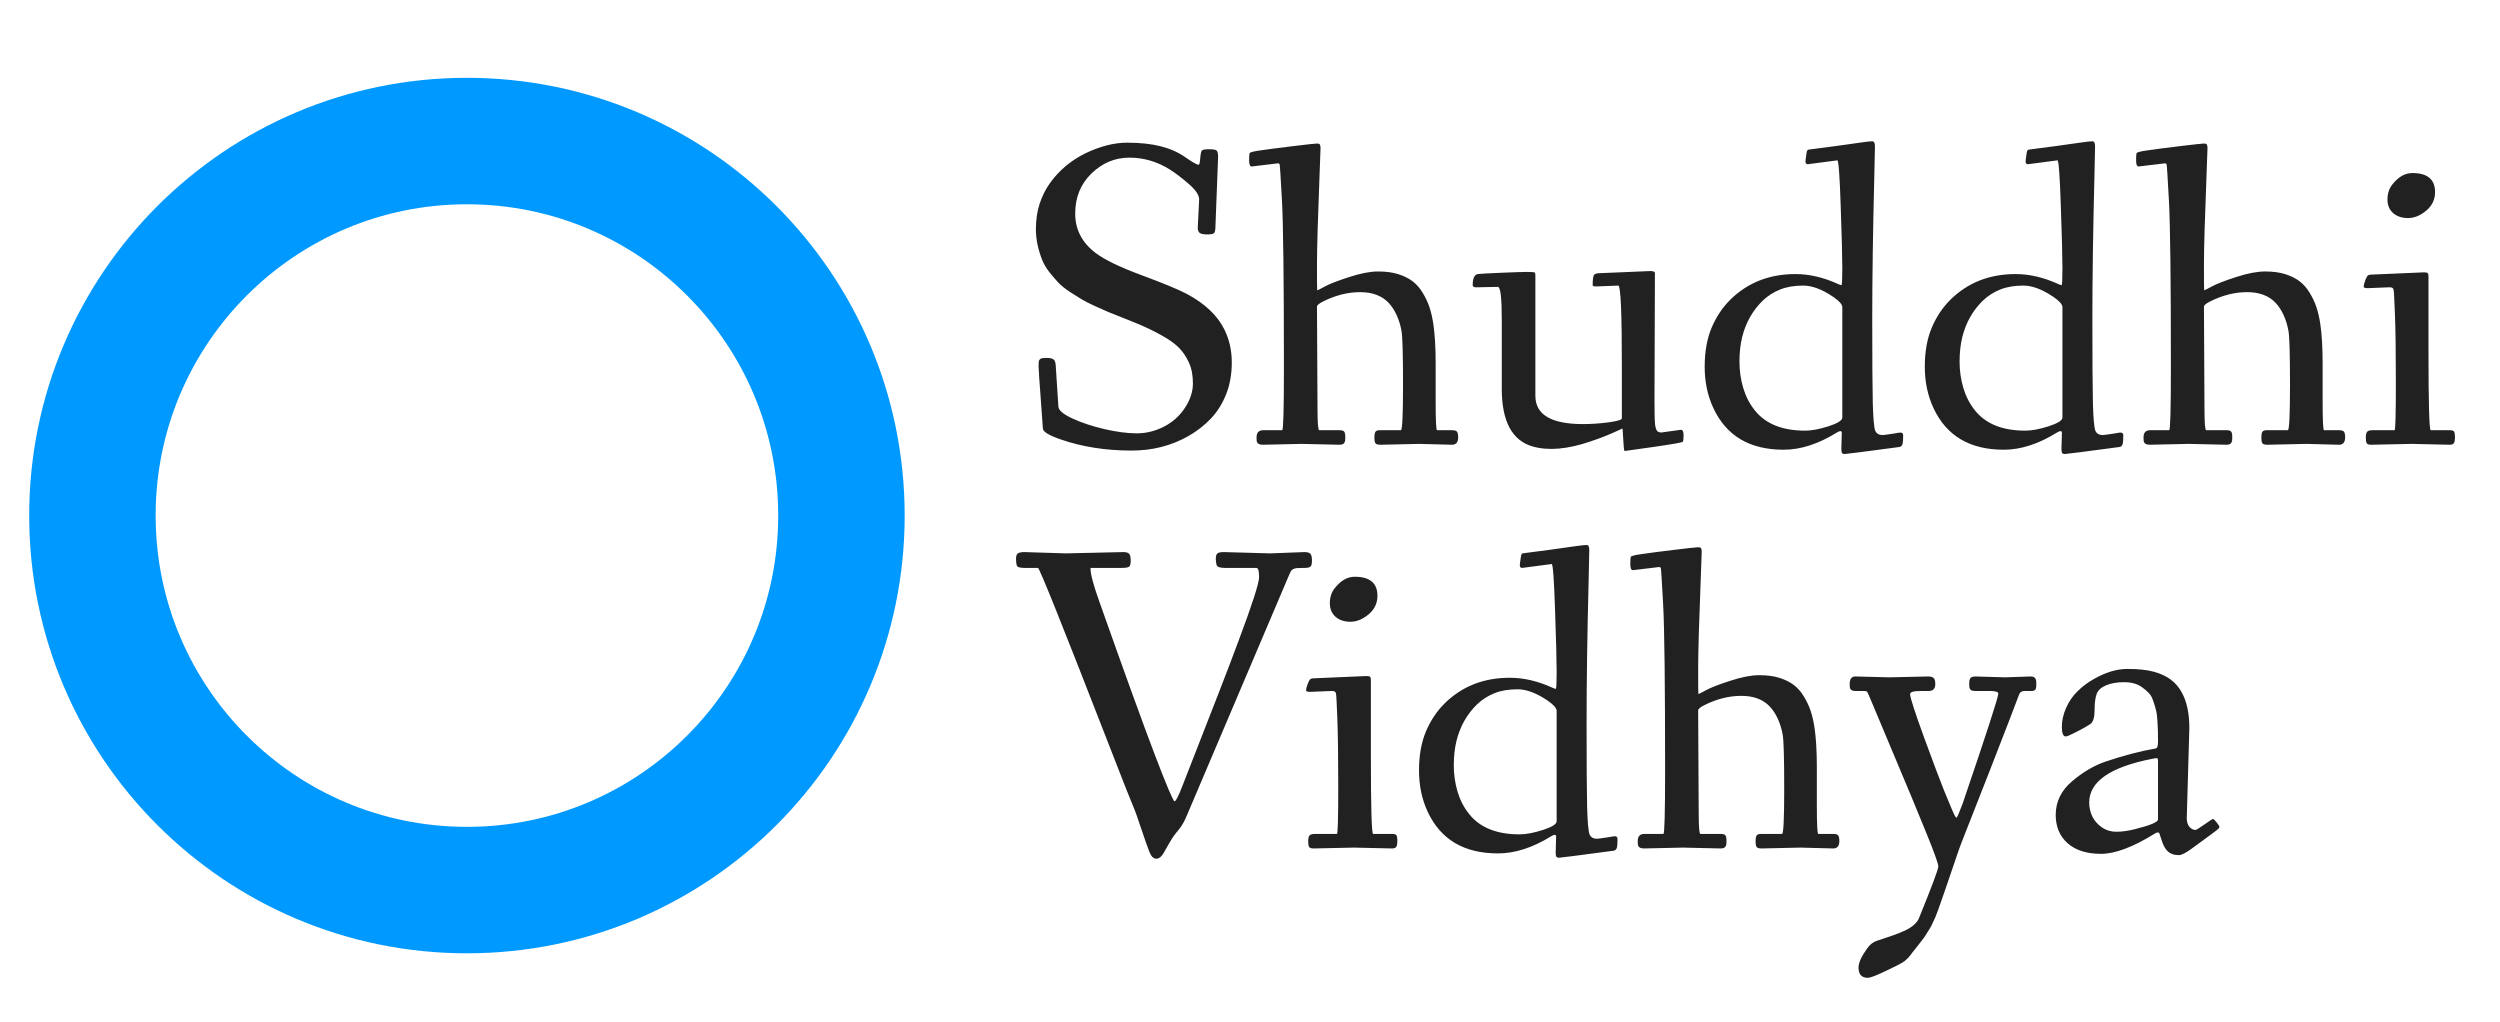
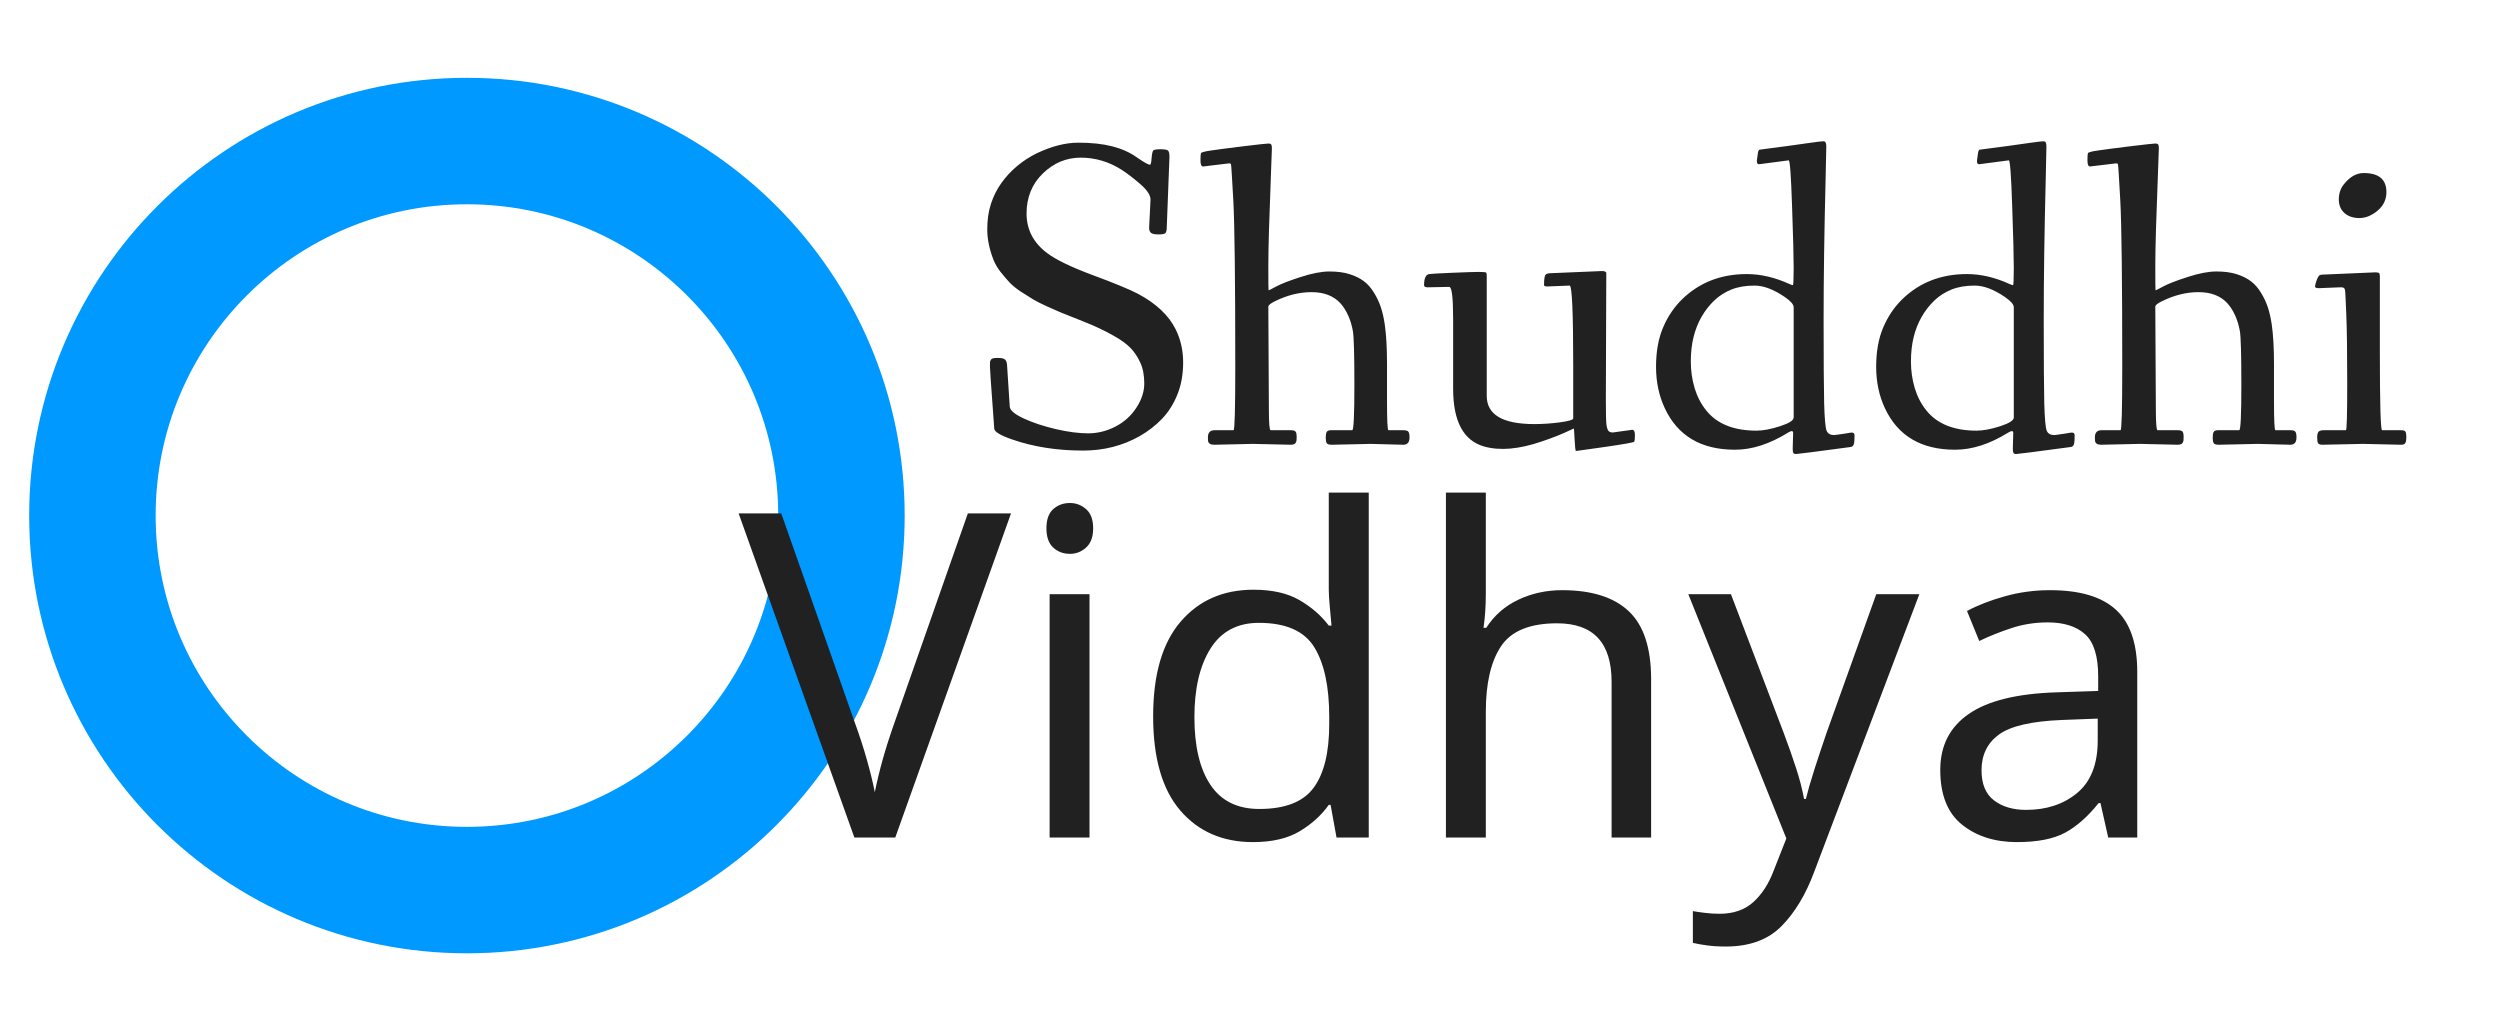
<svg xmlns="http://www.w3.org/2000/svg" width="514" height="210" viewBox="0 0 514 210" fill="none" version="1.1" id="svg8">
  <defs id="defs12" />
-   <path d="m 246.259,46.827 0.287,-5.801 c 0,-0.915 -0.723,-1.993 -2.169,-3.233 -1.432,-1.24 -2.709,-2.214 -3.831,-2.923 -2.598,-1.639 -5.381,-2.458 -8.348,-2.458 -2.952,0 -5.55,1.085 -7.794,3.255 -2.228,2.17 -3.343,4.915 -3.343,8.237 0,3.307 1.417,6.023 4.251,8.148 1.831,1.373 4.953,2.878 9.366,4.517 4.429,1.639 7.521,2.915 9.278,3.831 3.749,1.993 6.34,4.436 7.772,7.329 1.018,2.067 1.527,4.325 1.527,6.775 0,2.45 -0.391,4.643 -1.173,6.576 -0.768,1.934 -1.816,3.602 -3.144,5.004 -1.329,1.387 -2.871,2.583 -4.628,3.587 -3.498,1.978 -7.381,2.967 -11.647,2.967 -5.343,0 -10.214,-0.768 -14.613,-2.303 -2.377,-0.827 -3.587,-1.557 -3.632,-2.192 -0.029,-0.649 -0.132,-2.089 -0.31,-4.318 -0.383,-5.137 -0.575,-7.964 -0.575,-8.48 0,-0.517 0.007,-0.834 0.022,-0.952 0.015,-0.118 0.066,-0.251 0.155,-0.399 0.133,-0.266 0.524,-0.399 1.173,-0.399 h 0.443 c 0.62,0 1.056,0.111 1.307,0.332 0.251,0.207 0.391,0.598 0.42,1.173 l 0.554,8.525 c 0.059,0.753 1.033,1.565 2.923,2.436 1.904,0.871 4.096,1.594 6.576,2.17 2.494,0.576 4.701,0.864 6.62,0.864 1.919,0 3.779,-0.458 5.58,-1.373 1.801,-0.93 3.24,-2.222 4.318,-3.875 1.092,-1.653 1.638,-3.329 1.638,-5.026 0,-1.698 -0.28,-3.137 -0.841,-4.318 -0.546,-1.181 -1.218,-2.177 -2.015,-2.989 -0.797,-0.812 -1.89,-1.609 -3.277,-2.391 -1.919,-1.107 -4.089,-2.133 -6.51,-3.078 -2.406,-0.96 -3.941,-1.572 -4.605,-1.838 -0.665,-0.281 -1.602,-0.694 -2.812,-1.24 -1.196,-0.546 -2.126,-1.018 -2.79,-1.417 -0.665,-0.399 -1.499,-0.922 -2.502,-1.572 -0.989,-0.664 -1.764,-1.292 -2.325,-1.882 -0.561,-0.605 -1.181,-1.329 -1.86,-2.17 -0.664,-0.856 -1.166,-1.727 -1.506,-2.613 -0.826,-2.155 -1.24,-4.207 -1.24,-6.155 0,-1.963 0.259,-3.727 0.775,-5.292 0.517,-1.565 1.225,-2.974 2.126,-4.229 0.9,-1.27 1.97,-2.428 3.21,-3.476 1.255,-1.048 2.606,-1.926 4.052,-2.635 3.056,-1.461 5.92,-2.192 8.591,-2.192 2.687,0 5.005,0.251 6.953,0.753 1.949,0.502 3.639,1.262 5.071,2.281 1.446,1.004 2.339,1.506 2.679,1.506 0.162,0 0.273,-0.45 0.332,-1.351 0.074,-0.9 0.192,-1.432 0.354,-1.594 0.177,-0.162 0.664,-0.244 1.462,-0.244 0.797,0 1.306,0.081 1.527,0.244 0.222,0.162 0.332,0.598 0.332,1.306 l -0.553,14.414 c 0,0.635 -0.089,1.055 -0.266,1.262 -0.177,0.192 -0.649,0.288 -1.417,0.288 -0.767,0 -1.284,-0.103 -1.55,-0.31 -0.266,-0.207 -0.398,-0.561 -0.398,-1.063 z m 16.451,-13.241 -5.358,0.642 c -0.355,0 -0.532,-0.406 -0.532,-1.218 0,-0.827 0.03,-1.329 0.089,-1.506 0.074,-0.192 0.797,-0.384 2.17,-0.576 1.387,-0.207 3.594,-0.494 6.62,-0.864 3.041,-0.369 4.731,-0.553 5.071,-0.553 0.339,0 0.546,0.081 0.62,0.243 0.074,0.162 0.111,0.399 0.111,0.709 0,0.295 -0.06,1.934 -0.178,4.915 -0.369,9.344 -0.553,15.721 -0.553,19.131 0,3.41 0.015,5.137 0.044,5.181 0.03,0.029 0.546,-0.229 1.55,-0.775 1.004,-0.546 2.672,-1.196 5.004,-1.948 2.347,-0.768 4.333,-1.151 5.956,-1.151 1.624,0 3.012,0.184 4.163,0.553 1.166,0.369 2.148,0.856 2.945,1.461 0.797,0.605 1.483,1.388 2.059,2.347 0.591,0.96 1.056,1.941 1.395,2.945 0.34,1.004 0.613,2.192 0.819,3.565 0.31,2.17 0.465,4.834 0.465,7.993 v 7.705 c 0,4.045 0.096,6.067 0.288,6.067 h 3.078 c 0.546,0 0.893,0.111 1.041,0.332 0.147,0.221 0.221,0.598 0.221,1.129 0,1.019 -0.421,1.528 -1.262,1.528 l -6.709,-0.177 -7.993,0.177 c -0.576,0 -0.93,-0.111 -1.063,-0.332 -0.133,-0.207 -0.2,-0.583 -0.2,-1.129 0,-0.561 0.067,-0.952 0.2,-1.174 0.133,-0.236 0.428,-0.354 0.885,-0.354 h 4.362 c 0.296,0 0.443,-3.107 0.443,-9.322 0,-6.229 -0.103,-9.92 -0.31,-11.071 -0.206,-1.166 -0.531,-2.236 -0.974,-3.211 -0.443,-0.989 -0.989,-1.838 -1.638,-2.546 -1.388,-1.491 -3.351,-2.236 -5.89,-2.236 -2.524,0 -5.056,0.635 -7.595,1.904 -0.856,0.428 -1.284,0.79 -1.284,1.085 0.074,11.012 0.111,18.001 0.111,20.968 0,2.952 0.118,4.428 0.354,4.428 h 4.162 c 0.532,0 0.864,0.111 0.997,0.332 0.133,0.207 0.199,0.517 0.199,0.93 0,0.399 -0.007,0.664 -0.022,0.797 -0.015,0.133 -0.059,0.28 -0.133,0.443 -0.133,0.325 -0.48,0.487 -1.041,0.487 l -7.793,-0.177 -7.972,0.177 c -0.782,0 -1.203,-0.28 -1.262,-0.841 -0.014,-0.148 -0.022,-0.376 -0.022,-0.686 0,-0.974 0.458,-1.461 1.373,-1.461 h 3.897 c 0.236,0 0.354,-4.303 0.354,-12.909 0,-17.891 -0.133,-29.301 -0.398,-34.231 -0.266,-4.93 -0.428,-7.447 -0.487,-7.551 -0.06,-0.118 -0.185,-0.177 -0.377,-0.177 z m 45.258,25.397 -4.45,0.088 c -0.487,0 -0.731,-0.148 -0.731,-0.443 0,-1.432 0.362,-2.192 1.085,-2.281 0.103,-0.015 0.177,-0.022 0.222,-0.022 0.265,-0.044 1.771,-0.125 4.516,-0.243 2.761,-0.118 4.599,-0.177 5.514,-0.177 0.915,0 1.402,0.059 1.461,0.177 0.059,0.103 0.089,0.317 0.089,0.642 v 24.666 c 0,3.867 3.262,5.801 9.787,5.801 1.682,0 3.432,-0.118 5.247,-0.354 1.831,-0.251 2.746,-0.524 2.746,-0.819 V 75.301 c 0,-11.056 -0.244,-16.584 -0.731,-16.584 l -4.539,0.177 c -0.487,0 -0.731,-0.089 -0.731,-0.266 0,-1.314 0.126,-2.052 0.377,-2.214 0.251,-0.162 0.583,-0.244 0.996,-0.244 l 10.518,-0.443 c 0.605,0 0.907,0.148 0.907,0.443 v 0.377 c -0.059,14.437 -0.088,22.983 -0.088,25.64 0,2.642 0.037,4.31 0.111,5.004 0.088,0.694 0.228,1.159 0.42,1.395 0.192,0.221 0.495,0.332 0.908,0.332 l 3.986,-0.554 c 0.369,0 0.553,0.369 0.553,1.107 0,0.738 -0.052,1.188 -0.155,1.351 -0.103,0.148 -2.096,0.502 -5.978,1.063 -3.868,0.561 -5.86,0.841 -5.979,0.841 -0.118,0 -0.214,-0.768 -0.287,-2.303 -0.074,-1.55 -0.133,-2.325 -0.177,-2.325 -0.03,0 -0.347,0.148 -0.953,0.443 -0.59,0.281 -1.387,0.627 -2.391,1.041 -0.989,0.399 -2.081,0.797 -3.277,1.196 -4.65,1.594 -8.591,1.934 -11.824,1.018 -4.236,-1.21 -6.355,-5.167 -6.355,-11.868 V 65.692 c 0,-4.473 -0.265,-6.709 -0.797,-6.709 z m 70.611,33.279 0.089,-3.255 c 0,-0.458 -0.332,-0.487 -0.997,-0.088 -3.793,2.362 -7.447,3.543 -10.96,3.543 -6.967,0 -11.779,-2.849 -14.437,-8.547 -1.195,-2.554 -1.793,-5.388 -1.793,-8.503 0,-3.115 0.48,-5.801 1.439,-8.06 0.96,-2.259 2.259,-4.192 3.897,-5.801 3.558,-3.469 8.001,-5.203 13.33,-5.203 2.863,0 5.794,0.686 8.79,2.059 0.34,0.148 0.561,0.221 0.664,0.221 0.118,0 0.177,-1.151 0.177,-3.454 0,-2.303 -0.11,-6.576 -0.332,-12.82 -0.206,-6.259 -0.435,-9.388 -0.686,-9.388 l -6.067,0.797 c -0.399,0 -0.554,-0.295 -0.465,-0.886 0.089,-0.591 0.14,-0.96 0.155,-1.107 0.03,-0.162 0.044,-0.273 0.044,-0.332 0.015,-0.059 0.03,-0.133 0.045,-0.221 0.029,-0.103 0.051,-0.17 0.066,-0.199 0.03,-0.044 0.059,-0.088 0.089,-0.133 0.029,-0.059 0.073,-0.096 0.132,-0.111 0.104,-0.029 0.606,-0.096 1.506,-0.199 0.915,-0.103 2.377,-0.295 4.384,-0.576 2.008,-0.281 3.631,-0.509 4.871,-0.686 1.255,-0.177 2.06,-0.266 2.414,-0.266 0.369,0 0.553,0.34 0.553,1.018 0,0.679 -0.044,2.775 -0.132,6.288 -0.281,11.13 -0.421,20.895 -0.421,29.294 0,8.384 0.037,14.149 0.111,17.293 0.088,3.144 0.258,5.019 0.509,5.624 0.251,0.59 0.767,0.886 1.55,0.886 0.074,0 0.317,-0.03 0.731,-0.089 l 1.394,-0.199 c 0.517,-0.074 0.908,-0.14 1.174,-0.199 0.59,-0.103 0.886,0.074 0.886,0.531 0,0.443 -0.008,0.768 -0.022,0.974 0,0.192 -0.023,0.413 -0.067,0.664 -0.103,0.487 -0.347,0.745 -0.731,0.775 -7.144,0.96 -10.871,1.439 -11.181,1.439 -0.296,0 -0.487,-0.074 -0.576,-0.222 -0.089,-0.148 -0.133,-0.435 -0.133,-0.864 z M 359.825,65.16 c -0.723,1.27 -1.27,2.657 -1.639,4.163 -0.369,1.491 -0.553,3.174 -0.553,5.048 0,1.86 0.258,3.661 0.775,5.403 0.516,1.727 1.306,3.255 2.369,4.583 2.214,2.79 5.668,4.185 10.362,4.185 1.344,0 2.953,-0.303 4.827,-0.908 1.875,-0.605 2.812,-1.203 2.812,-1.794 V 63.167 c 0,-0.561 -0.597,-1.255 -1.793,-2.081 -2.303,-1.579 -4.384,-2.369 -6.244,-2.369 -1.845,0 -3.439,0.273 -4.783,0.819 -1.343,0.546 -2.517,1.299 -3.52,2.259 -1.004,0.96 -1.875,2.081 -2.613,3.366 z m 64.012,27.102 0.089,-3.255 c 0,-0.458 -0.332,-0.487 -0.996,-0.088 -3.794,2.362 -7.447,3.543 -10.961,3.543 -6.967,0 -11.779,-2.849 -14.436,-8.547 -1.196,-2.554 -1.794,-5.388 -1.794,-8.503 0,-3.115 0.48,-5.801 1.439,-8.06 0.96,-2.259 2.259,-4.192 3.897,-5.801 3.558,-3.469 8.001,-5.203 13.33,-5.203 2.864,0 5.794,0.686 8.79,2.059 0.34,0.148 0.561,0.221 0.665,0.221 0.118,0 0.177,-1.151 0.177,-3.454 0,-2.303 -0.111,-6.576 -0.332,-12.82 -0.207,-6.259 -0.436,-9.388 -0.687,-9.388 l -6.067,0.797 c -0.398,0 -0.553,-0.295 -0.465,-0.886 0.089,-0.591 0.141,-0.96 0.155,-1.107 0.03,-0.162 0.045,-0.273 0.045,-0.332 0.014,-0.059 0.029,-0.133 0.044,-0.221 0.029,-0.103 0.051,-0.17 0.066,-0.199 0.03,-0.044 0.059,-0.088 0.089,-0.133 0.029,-0.059 0.074,-0.096 0.133,-0.111 0.103,-0.029 0.605,-0.096 1.505,-0.199 0.916,-0.103 2.377,-0.295 4.384,-0.576 2.008,-0.281 3.632,-0.509 4.872,-0.686 1.254,-0.177 2.059,-0.266 2.413,-0.266 0.369,0 0.554,0.34 0.554,1.018 0,0.679 -0.045,2.775 -0.133,6.288 -0.281,11.13 -0.421,20.895 -0.421,29.294 0,8.384 0.037,14.149 0.111,17.293 0.088,3.144 0.258,5.019 0.509,5.624 0.251,0.59 0.768,0.886 1.55,0.886 0.074,0 0.317,-0.03 0.731,-0.089 l 1.395,-0.199 c 0.516,-0.074 0.908,-0.14 1.173,-0.199 0.591,-0.103 0.886,0.074 0.886,0.531 0,0.443 -0.007,0.768 -0.022,0.974 0,0.192 -0.022,0.413 -0.067,0.664 -0.103,0.487 -0.347,0.745 -0.73,0.775 -7.145,0.96 -10.872,1.439 -11.182,1.439 -0.295,0 -0.487,-0.074 -0.576,-0.222 -0.088,-0.148 -0.133,-0.435 -0.133,-0.864 z M 405.083,65.16 c -0.723,1.27 -1.269,2.657 -1.638,4.163 -0.369,1.491 -0.554,3.174 -0.554,5.048 0,1.86 0.258,3.661 0.775,5.403 0.517,1.727 1.306,3.255 2.369,4.583 2.214,2.79 5.669,4.185 10.363,4.185 1.343,0 2.952,-0.303 4.827,-0.908 1.874,-0.605 2.812,-1.203 2.812,-1.794 V 63.167 c 0,-0.561 -0.598,-1.255 -1.794,-2.081 -2.303,-1.579 -4.384,-2.369 -6.244,-2.369 -1.845,0 -3.439,0.273 -4.783,0.819 -1.343,0.546 -2.516,1.299 -3.52,2.259 -1.004,0.96 -1.875,2.081 -2.613,3.366 z m 39.989,-31.575 -5.359,0.642 c -0.354,0 -0.531,-0.406 -0.531,-1.218 0,-0.827 0.029,-1.329 0.088,-1.506 0.074,-0.192 0.798,-0.384 2.17,-0.576 1.388,-0.207 3.595,-0.494 6.621,-0.864 3.041,-0.369 4.731,-0.553 5.07,-0.553 0.34,0 0.546,0.081 0.62,0.243 0.074,0.162 0.111,0.399 0.111,0.709 0,0.295 -0.059,1.934 -0.177,4.915 -0.369,9.344 -0.554,15.721 -0.554,19.131 0,3.41 0.015,5.137 0.045,5.181 0.029,0.029 0.546,-0.229 1.55,-0.775 1.003,-0.546 2.671,-1.196 5.004,-1.948 2.347,-0.768 4.332,-1.151 5.956,-1.151 1.624,0 3.011,0.184 4.162,0.553 1.167,0.369 2.148,0.856 2.945,1.461 0.797,0.605 1.484,1.388 2.06,2.347 0.59,0.96 1.055,1.941 1.395,2.945 0.339,1.004 0.612,2.192 0.819,3.565 0.31,2.17 0.465,4.834 0.465,7.993 v 7.705 c 0,4.045 0.096,6.067 0.288,6.067 h 3.077 c 0.547,0 0.893,0.111 1.041,0.332 0.148,0.221 0.221,0.598 0.221,1.129 0,1.019 -0.42,1.528 -1.262,1.528 l -6.709,-0.177 -7.993,0.177 c -0.576,0 -0.93,-0.111 -1.063,-0.332 -0.133,-0.207 -0.199,-0.583 -0.199,-1.129 0,-0.561 0.066,-0.952 0.199,-1.174 0.133,-0.236 0.428,-0.354 0.886,-0.354 h 4.362 c 0.295,0 0.443,-3.107 0.443,-9.322 0,-6.229 -0.104,-9.92 -0.31,-11.071 -0.207,-1.166 -0.532,-2.236 -0.975,-3.211 -0.442,-0.989 -0.989,-1.838 -1.638,-2.546 -1.388,-1.491 -3.351,-2.236 -5.89,-2.236 -2.524,0 -5.056,0.635 -7.594,1.904 -0.857,0.428 -1.285,0.79 -1.285,1.085 0.074,11.012 0.111,18.001 0.111,20.968 0,2.952 0.118,4.428 0.354,4.428 h 4.163 c 0.531,0 0.863,0.111 0.996,0.332 0.133,0.207 0.2,0.517 0.2,0.93 0,0.399 -0.008,0.664 -0.023,0.797 -0.014,0.133 -0.059,0.28 -0.132,0.443 -0.133,0.325 -0.48,0.487 -1.041,0.487 l -7.794,-0.177 -7.971,0.177 c -0.782,0 -1.203,-0.28 -1.262,-0.841 -0.015,-0.148 -0.022,-0.376 -0.022,-0.686 0,-0.974 0.457,-1.461 1.372,-1.461 h 3.897 c 0.237,0 0.355,-4.303 0.355,-12.909 0,-17.891 -0.133,-29.301 -0.399,-34.231 -0.266,-4.93 -0.428,-7.447 -0.487,-7.551 -0.059,-0.118 -0.185,-0.177 -0.376,-0.177 z m 46.055,25.485 -4.34,0.177 c -0.546,0 -0.819,-0.111 -0.819,-0.332 0,-0.236 0.111,-0.664 0.332,-1.284 0.236,-0.62 0.45,-0.974 0.642,-1.063 0.207,-0.089 0.605,-0.133 1.196,-0.133 l 10.251,-0.443 c 0.414,0 0.665,0.059 0.753,0.177 0.104,0.103 0.155,0.317 0.155,0.642 v 15.411 c 0,10.82 0.155,16.23 0.465,16.23 h 3.897 c 0.502,0 0.805,0.103 0.908,0.31 0.118,0.192 0.177,0.568 0.177,1.129 0,0.546 -0.066,0.937 -0.199,1.173 -0.133,0.251 -0.428,0.376 -0.886,0.376 l -7.816,-0.177 -8.325,0.177 c -0.502,0 -0.812,-0.111 -0.93,-0.332 -0.118,-0.221 -0.177,-0.605 -0.177,-1.151 0,-0.546 0.081,-0.93 0.243,-1.151 0.177,-0.236 0.554,-0.354 1.129,-0.354 h 4.54 c 0.177,0 0.265,-3.225 0.265,-9.676 0,-6.465 -0.066,-11.241 -0.199,-14.326 -0.118,-3.085 -0.207,-4.709 -0.266,-4.871 -0.044,-0.177 -0.118,-0.303 -0.221,-0.376 -0.133,-0.089 -0.288,-0.133 -0.465,-0.133 z m 3.963,-14.237 c -1.254,0 -2.273,-0.34 -3.055,-1.018 -0.783,-0.694 -1.174,-1.631 -1.174,-2.812 0,-1.181 0.325,-2.192 0.974,-3.034 1.24,-1.594 2.621,-2.391 4.141,-2.391 3.115,0 4.672,1.306 4.672,3.919 0,1.535 -0.613,2.812 -1.838,3.831 -1.21,1.004 -2.45,1.506 -3.72,1.506 z" fill="#212121" id="path2" />
-   <path d="m 261.127,113.774 7.063,-0.266 c 0.635,0 1.048,0.126 1.24,0.376 0.207,0.237 0.31,0.702 0.31,1.395 0,0.694 -0.125,1.115 -0.376,1.263 -0.236,0.147 -0.613,0.221 -1.129,0.221 -0.517,0 -0.864,0.007 -1.041,0.022 -0.177,0.015 -0.347,0.022 -0.509,0.022 -0.148,-0.015 -0.281,0.008 -0.399,0.067 -0.118,0.044 -0.221,0.073 -0.31,0.088 -0.074,0 -0.155,0.052 -0.243,0.155 -0.089,0.089 -0.155,0.14 -0.2,0.155 -0.029,0.015 -0.088,0.104 -0.177,0.266 -0.074,0.162 -0.125,0.266 -0.155,0.31 -0.059,0.103 -0.177,0.376 -0.354,0.819 l -20.946,49.266 c -0.443,1.033 -0.923,1.867 -1.44,2.502 -0.516,0.62 -0.922,1.137 -1.217,1.55 -0.281,0.413 -0.62,0.967 -1.019,1.661 -0.384,0.694 -0.679,1.218 -0.886,1.572 -0.487,0.885 -1.026,1.328 -1.616,1.328 -0.576,0 -1.048,-0.472 -1.417,-1.417 -0.369,-0.944 -0.93,-2.539 -1.683,-4.782 -0.738,-2.259 -1.321,-3.868 -1.749,-4.827 -0.428,-0.975 -2.192,-5.455 -5.292,-13.441 -9.152,-23.544 -13.876,-35.316 -14.171,-35.316 h -2.812 c -0.93,0 -1.447,-0.17 -1.55,-0.509 -0.103,-0.355 -0.155,-0.805 -0.155,-1.351 0,-0.561 0.118,-0.93 0.354,-1.107 0.251,-0.192 0.702,-0.288 1.351,-0.288 l 8.547,0.266 11.779,-0.266 c 0.635,0 1.048,0.126 1.24,0.376 0.207,0.237 0.31,0.702 0.31,1.395 0,0.694 -0.125,1.115 -0.376,1.263 -0.236,0.147 -0.746,0.221 -1.528,0.221 h -6.355 v 0.199 c 0,1.107 0.598,3.336 1.794,6.687 5.24,14.806 9.063,25.36 11.469,31.663 2.407,6.288 3.742,9.433 4.008,9.433 0.266,0 0.797,-1.034 1.594,-3.1 0.797,-2.067 1.978,-5.093 3.543,-9.078 1.58,-4.001 2.982,-7.595 4.207,-10.784 1.24,-3.188 2.517,-6.546 3.831,-10.074 2.804,-7.469 4.207,-11.824 4.207,-13.064 0,-1.255 -0.185,-1.882 -0.554,-1.882 h -6.443 c -0.989,0 -1.558,-0.177 -1.705,-0.531 -0.133,-0.355 -0.199,-0.798 -0.199,-1.329 0,-0.546 0.103,-0.915 0.31,-1.107 0.221,-0.192 0.664,-0.288 1.328,-0.288 z m 12.555,28.297 -4.34,0.177 c -0.546,0 -0.819,-0.11 -0.819,-0.332 0,-0.236 0.11,-0.664 0.332,-1.284 0.236,-0.62 0.45,-0.974 0.642,-1.063 0.206,-0.088 0.605,-0.133 1.195,-0.133 l 10.252,-0.442 c 0.413,0 0.664,0.059 0.753,0.177 0.103,0.103 0.155,0.317 0.155,0.642 v 15.411 c 0,10.82 0.155,16.23 0.465,16.23 h 3.897 c 0.502,0 0.804,0.103 0.908,0.31 0.118,0.192 0.177,0.568 0.177,1.129 0,0.546 -0.066,0.937 -0.199,1.173 -0.133,0.251 -0.428,0.377 -0.886,0.377 l -7.816,-0.177 -8.326,0.177 c -0.501,0 -0.811,-0.111 -0.93,-0.332 -0.118,-0.222 -0.177,-0.606 -0.177,-1.152 0,-0.546 0.082,-0.93 0.244,-1.151 0.177,-0.236 0.553,-0.354 1.129,-0.354 h 4.539 c 0.177,0 0.266,-3.226 0.266,-9.676 0,-6.466 -0.066,-11.241 -0.199,-14.326 -0.118,-3.085 -0.207,-4.709 -0.266,-4.871 -0.044,-0.178 -0.118,-0.303 -0.221,-0.377 -0.133,-0.088 -0.288,-0.133 -0.465,-0.133 z m 3.963,-14.237 c -1.255,0 -2.273,-0.34 -3.056,-1.019 -0.782,-0.693 -1.173,-1.631 -1.173,-2.812 0,-1.181 0.325,-2.192 0.974,-3.033 1.24,-1.594 2.62,-2.391 4.141,-2.391 3.114,0 4.672,1.306 4.672,3.919 0,1.535 -0.613,2.812 -1.838,3.83 -1.211,1.004 -2.451,1.506 -3.72,1.506 z m 42.203,47.428 0.088,-3.255 c 0,-0.457 -0.332,-0.487 -0.996,-0.088 -3.794,2.361 -7.447,3.542 -10.96,3.542 -6.968,0 -11.78,-2.849 -14.437,-8.546 -1.196,-2.554 -1.794,-5.388 -1.794,-8.503 0,-3.115 0.48,-5.801 1.44,-8.06 0.959,-2.258 2.258,-4.192 3.897,-5.801 3.557,-3.469 8,-5.203 13.329,-5.203 2.864,0 5.794,0.686 8.791,2.059 0.339,0.148 0.56,0.221 0.664,0.221 0.118,0 0.177,-1.151 0.177,-3.454 0,-2.303 -0.111,-6.576 -0.332,-12.82 -0.207,-6.259 -0.436,-9.388 -0.687,-9.388 l -6.066,0.797 c -0.399,0 -0.554,-0.295 -0.465,-0.886 0.088,-0.59 0.14,-0.959 0.155,-1.107 0.029,-0.162 0.044,-0.273 0.044,-0.332 0.015,-0.059 0.029,-0.133 0.044,-0.221 0.03,-0.104 0.052,-0.17 0.067,-0.2 0.029,-0.044 0.059,-0.088 0.088,-0.133 0.03,-0.059 0.074,-0.095 0.133,-0.11 0.103,-0.03 0.605,-0.096 1.506,-0.199 0.915,-0.104 2.376,-0.296 4.384,-0.576 2.007,-0.281 3.631,-0.509 4.871,-0.687 1.255,-0.177 2.059,-0.265 2.413,-0.265 0.369,0 0.554,0.339 0.554,1.018 0,0.679 -0.044,2.775 -0.133,6.289 -0.28,11.13 -0.421,20.894 -0.421,29.293 0,8.385 0.037,14.149 0.111,17.293 0.089,3.144 0.258,5.019 0.509,5.624 0.251,0.591 0.768,0.886 1.55,0.886 0.074,0 0.318,-0.029 0.731,-0.089 l 1.395,-0.199 c 0.517,-0.074 0.908,-0.14 1.173,-0.199 0.591,-0.103 0.886,0.074 0.886,0.531 0,0.443 -0.007,0.768 -0.022,0.975 0,0.191 -0.022,0.413 -0.066,0.664 -0.104,0.487 -0.347,0.745 -0.731,0.775 -7.145,0.959 -10.872,1.439 -11.182,1.439 -0.295,0 -0.487,-0.074 -0.575,-0.221 -0.089,-0.148 -0.133,-0.436 -0.133,-0.864 z M 301.093,148.16 c -0.723,1.27 -1.269,2.657 -1.638,4.163 -0.369,1.491 -0.554,3.174 -0.554,5.048 0,1.86 0.259,3.661 0.775,5.403 0.517,1.727 1.307,3.255 2.369,4.583 2.215,2.79 5.669,4.185 10.363,4.185 1.343,0 2.952,-0.302 4.827,-0.908 1.875,-0.605 2.812,-1.203 2.812,-1.793 v -22.673 c 0,-0.561 -0.598,-1.255 -1.794,-2.082 -2.302,-1.579 -4.384,-2.369 -6.244,-2.369 -1.845,0 -3.439,0.273 -4.782,0.819 -1.344,0.546 -2.517,1.299 -3.521,2.259 -1.004,0.959 -1.875,2.081 -2.613,3.365 z m 39.989,-31.574 -5.359,0.642 c -0.354,0 -0.531,-0.406 -0.531,-1.218 0,-0.827 0.03,-1.328 0.089,-1.506 0.073,-0.191 0.797,-0.383 2.17,-0.575 1.387,-0.207 3.594,-0.495 6.62,-0.864 3.041,-0.369 4.731,-0.553 5.071,-0.553 0.339,0 0.546,0.081 0.619,0.243 0.074,0.163 0.111,0.399 0.111,0.709 0,0.295 -0.059,1.934 -0.177,4.915 -0.369,9.344 -0.553,15.721 -0.553,19.131 0,3.41 0.014,5.137 0.044,5.181 0.029,0.03 0.546,-0.229 1.55,-0.775 1.004,-0.546 2.672,-1.195 5.004,-1.948 2.347,-0.768 4.332,-1.152 5.956,-1.152 1.624,0 3.011,0.185 4.163,0.554 1.166,0.369 2.147,0.856 2.945,1.461 0.797,0.606 1.483,1.388 2.059,2.347 0.59,0.96 1.055,1.941 1.395,2.945 0.339,1.004 0.612,2.192 0.819,3.565 0.31,2.17 0.465,4.834 0.465,7.993 v 7.706 c 0,4.044 0.096,6.067 0.288,6.067 h 3.078 c 0.546,0 0.893,0.11 1.04,0.332 0.148,0.221 0.222,0.598 0.222,1.129 0,1.019 -0.421,1.528 -1.262,1.528 l -6.709,-0.177 -7.994,0.177 c -0.575,0 -0.93,-0.111 -1.063,-0.332 -0.132,-0.207 -0.199,-0.583 -0.199,-1.13 0,-0.56 0.067,-0.952 0.199,-1.173 0.133,-0.236 0.429,-0.354 0.886,-0.354 h 4.362 c 0.295,0 0.443,-3.108 0.443,-9.322 0,-6.229 -0.103,-9.92 -0.31,-11.071 -0.207,-1.166 -0.531,-2.236 -0.974,-3.211 -0.443,-0.989 -0.989,-1.837 -1.639,-2.546 -1.387,-1.491 -3.351,-2.236 -5.89,-2.236 -2.524,0 -5.055,0.634 -7.594,1.904 -0.856,0.428 -1.284,0.79 -1.284,1.085 0.073,11.012 0.11,18.001 0.11,20.968 0,2.953 0.118,4.429 0.354,4.429 h 4.163 c 0.532,0 0.864,0.11 0.997,0.332 0.132,0.206 0.199,0.516 0.199,0.93 0,0.398 -0.008,0.664 -0.022,0.797 -0.015,0.133 -0.059,0.28 -0.133,0.443 -0.133,0.324 -0.48,0.487 -1.041,0.487 l -7.794,-0.177 -7.971,0.177 c -0.782,0 -1.203,-0.281 -1.262,-0.842 -0.015,-0.147 -0.022,-0.376 -0.022,-0.686 0,-0.974 0.457,-1.461 1.373,-1.461 h 3.897 c 0.236,0 0.354,-4.303 0.354,-12.909 0,-17.891 -0.133,-29.301 -0.399,-34.232 -0.265,-4.93 -0.428,-7.447 -0.487,-7.55 -0.059,-0.118 -0.184,-0.177 -0.376,-0.177 z m 42.933,84.449 c -1.269,0 -1.904,-0.701 -1.904,-2.103 0,-0.989 0.605,-2.318 1.816,-3.986 0.531,-0.753 1.173,-1.254 1.926,-1.505 0.753,-0.251 1.439,-0.48 2.059,-0.687 0.635,-0.206 1.166,-0.391 1.594,-0.553 0.443,-0.148 0.96,-0.355 1.55,-0.62 0.606,-0.251 1.115,-0.502 1.528,-0.753 0.989,-0.605 1.639,-1.284 1.949,-2.037 2.657,-6.525 3.985,-10.075 3.985,-10.65 0,-0.561 -0.856,-2.938 -2.568,-7.13 -1.698,-4.192 -3.875,-9.433 -6.532,-15.721 -2.657,-6.303 -4.222,-10.03 -4.694,-11.182 -0.473,-1.151 -0.753,-1.778 -0.842,-1.882 -0.088,-0.103 -0.288,-0.155 -0.598,-0.155 h -1.815 c -0.709,0 -1.093,-0.273 -1.152,-0.819 -0.014,-0.133 -0.022,-0.34 -0.022,-0.62 0,-1.033 0.391,-1.55 1.174,-1.55 l 6.997,0.177 7.971,-0.177 c 0.59,0 0.981,0.126 1.173,0.376 0.192,0.237 0.288,0.628 0.288,1.174 0,0.96 -0.457,1.439 -1.373,1.439 h -1.727 c -1.387,0 -2.081,0.214 -2.081,0.642 0,0.679 0.952,3.632 2.856,8.857 1.904,5.211 3.277,8.857 4.119,10.938 0.856,2.067 1.358,3.277 1.505,3.632 0.148,0.339 0.266,0.612 0.355,0.819 0.088,0.192 0.177,0.384 0.265,0.576 0.192,0.383 0.34,0.575 0.443,0.575 0.118,0 0.539,-0.967 1.262,-2.9 4.886,-14.348 7.329,-21.877 7.329,-22.585 0,-0.369 -0.539,-0.554 -1.616,-0.554 h -3.189 c -0.708,0 -1.092,-0.273 -1.151,-0.819 -0.015,-0.133 -0.022,-0.332 -0.022,-0.598 0,-0.28 0.007,-0.494 0.022,-0.642 0.03,-0.162 0.081,-0.325 0.155,-0.487 0.148,-0.295 0.509,-0.443 1.085,-0.443 l 6.089,0.177 5.248,-0.177 c 0.472,0 0.789,0.118 0.952,0.354 0.162,0.222 0.243,0.547 0.243,0.975 0,0.428 -0.007,0.708 -0.022,0.841 -0.015,0.133 -0.051,0.273 -0.11,0.421 -0.104,0.265 -0.421,0.398 -0.953,0.398 h -1.372 c -0.547,0 -0.908,0.244 -1.085,0.731 -0.635,1.742 -2.665,7.004 -6.089,15.787 -3.425,8.768 -5.3,13.544 -5.624,14.326 -0.31,0.782 -0.635,1.675 -0.975,2.679 -1.077,3.203 -1.867,5.521 -2.369,6.953 -0.502,1.446 -0.871,2.502 -1.107,3.166 -0.221,0.664 -0.362,1.063 -0.421,1.196 -0.044,0.133 -0.169,0.465 -0.376,0.996 -0.192,0.532 -0.332,0.871 -0.421,1.019 -0.074,0.162 -0.214,0.465 -0.421,0.908 -0.191,0.442 -0.361,0.774 -0.509,0.996 -0.147,0.221 -0.347,0.539 -0.598,0.952 -0.236,0.413 -0.479,0.79 -0.73,1.129 -0.487,0.65 -0.952,1.248 -1.395,1.794 -0.443,0.561 -0.768,0.967 -0.974,1.218 -0.192,0.265 -0.31,0.428 -0.355,0.487 -0.044,0.059 -0.147,0.177 -0.31,0.354 -0.147,0.192 -0.258,0.31 -0.332,0.354 -0.059,0.059 -0.162,0.155 -0.31,0.288 -0.147,0.148 -0.28,0.251 -0.398,0.31 -0.104,0.074 -0.251,0.17 -0.443,0.288 -0.295,0.192 -1.403,0.745 -3.322,1.661 -1.904,0.915 -3.114,1.372 -3.631,1.372 z m 66.116,-51.347 -0.531,18.511 c 0,1.151 0.413,1.926 1.24,2.325 0.162,0.074 0.339,0.11 0.531,0.11 0.192,0 0.812,-0.376 1.86,-1.129 1.063,-0.753 1.653,-1.129 1.771,-1.129 0.118,0 0.362,0.236 0.731,0.708 0.384,0.458 0.576,0.775 0.576,0.953 0,0.162 -0.207,0.398 -0.62,0.708 -0.399,0.31 -1.056,0.797 -1.971,1.461 -0.9,0.665 -1.948,1.432 -3.144,2.303 -1.196,0.871 -2.059,1.307 -2.591,1.307 -0.531,0 -0.989,-0.074 -1.372,-0.222 -0.369,-0.147 -0.665,-0.325 -0.886,-0.531 -0.222,-0.192 -0.436,-0.458 -0.642,-0.797 -0.192,-0.34 -0.332,-0.628 -0.421,-0.864 -0.088,-0.236 -0.199,-0.553 -0.332,-0.952 -0.118,-0.398 -0.221,-0.723 -0.31,-0.974 -0.133,-0.399 -0.45,-0.436 -0.952,-0.111 -4.488,2.79 -8.193,4.185 -11.115,4.185 -2.923,0 -5.204,-0.723 -6.842,-2.17 -1.639,-1.461 -2.458,-3.402 -2.458,-5.823 0,-2.716 1.122,-5.027 3.366,-6.931 2.228,-1.889 4.509,-3.232 6.841,-4.03 3.72,-1.254 7.182,-2.162 10.385,-2.723 0.295,-0.059 0.443,-0.531 0.443,-1.417 0,-0.886 -0.008,-1.617 -0.022,-2.192 -0.015,-0.576 -0.052,-1.314 -0.111,-2.214 -0.059,-0.916 -0.162,-1.632 -0.31,-2.148 -0.133,-0.532 -0.317,-1.137 -0.554,-1.816 -0.221,-0.694 -0.524,-1.232 -0.907,-1.616 -0.384,-0.399 -0.834,-0.783 -1.351,-1.152 -0.96,-0.708 -2.185,-1.062 -3.676,-1.062 -1.476,0 -2.723,0.214 -3.742,0.642 -1.003,0.413 -1.653,1.011 -1.948,1.793 -0.281,0.768 -0.421,1.89 -0.421,3.366 0,1.476 -0.295,2.413 -0.885,2.812 -0.576,0.398 -1.499,0.922 -2.768,1.572 -1.27,0.649 -2.023,0.974 -2.259,0.974 -0.546,0 -0.819,-0.649 -0.819,-1.948 0,-1.314 0.295,-2.628 0.886,-3.942 0.59,-1.328 1.373,-2.465 2.347,-3.409 0.974,-0.96 2.074,-1.787 3.299,-2.48 2.436,-1.403 4.753,-2.104 6.953,-2.104 2.214,0 4.022,0.192 5.424,0.576 1.403,0.384 2.561,0.922 3.477,1.616 0.915,0.679 1.66,1.535 2.236,2.569 1.063,1.889 1.594,4.354 1.594,7.395 z m -20.592,15.322 c 0,0.975 0.207,1.912 0.62,2.812 0.428,0.886 1.078,1.639 1.949,2.259 0.885,0.62 1.882,0.93 2.989,0.93 1.122,0 2.369,-0.17 3.742,-0.509 3.232,-0.798 4.849,-1.477 4.849,-2.037 v -11.869 c 0,-0.487 -0.074,-0.73 -0.222,-0.73 -0.132,0 -0.465,0.051 -0.996,0.155 -8.621,1.682 -12.931,4.679 -12.931,8.989 z" fill="#212121" id="path4" />
+   <path d="m 236.259,46.827 0.287,-5.801 c 0,-0.915 -0.723,-1.993 -2.169,-3.233 -1.432,-1.24 -2.709,-2.214 -3.831,-2.923 -2.598,-1.639 -5.381,-2.458 -8.348,-2.458 -2.952,0 -5.55,1.085 -7.794,3.255 -2.228,2.17 -3.343,4.915 -3.343,8.237 0,3.307 1.417,6.023 4.251,8.148 1.831,1.373 4.953,2.878 9.366,4.517 4.429,1.639 7.521,2.915 9.278,3.831 3.749,1.993 6.34,4.436 7.772,7.329 1.018,2.067 1.527,4.325 1.527,6.775 0,2.45 -0.391,4.643 -1.173,6.576 -0.768,1.934 -1.816,3.602 -3.144,5.004 -1.329,1.387 -2.871,2.583 -4.628,3.587 -3.498,1.978 -7.381,2.967 -11.647,2.967 -5.343,0 -10.214,-0.768 -14.613,-2.303 -2.377,-0.827 -3.587,-1.557 -3.632,-2.192 -0.029,-0.649 -0.132,-2.089 -0.31,-4.318 -0.383,-5.137 -0.575,-7.964 -0.575,-8.48 0,-0.517 0.007,-0.834 0.022,-0.952 0.015,-0.118 0.066,-0.251 0.155,-0.399 0.133,-0.266 0.524,-0.399 1.173,-0.399 h 0.443 c 0.62,0 1.056,0.111 1.307,0.332 0.251,0.207 0.391,0.598 0.42,1.173 l 0.554,8.525 c 0.059,0.753 1.033,1.565 2.923,2.436 1.904,0.871 4.096,1.594 6.576,2.17 2.494,0.576 4.701,0.864 6.62,0.864 1.919,0 3.779,-0.458 5.58,-1.373 1.801,-0.93 3.24,-2.222 4.318,-3.875 1.092,-1.653 1.638,-3.329 1.638,-5.026 0,-1.698 -0.28,-3.137 -0.841,-4.318 -0.546,-1.181 -1.218,-2.177 -2.015,-2.989 -0.797,-0.812 -1.89,-1.609 -3.277,-2.391 -1.919,-1.107 -4.089,-2.133 -6.51,-3.078 -2.406,-0.96 -3.941,-1.572 -4.605,-1.838 -0.665,-0.281 -1.602,-0.694 -2.812,-1.24 -1.196,-0.546 -2.126,-1.018 -2.79,-1.417 -0.665,-0.399 -1.499,-0.922 -2.502,-1.572 -0.989,-0.664 -1.764,-1.292 -2.325,-1.882 -0.561,-0.605 -1.181,-1.329 -1.86,-2.17 -0.664,-0.856 -1.166,-1.727 -1.506,-2.613 -0.826,-2.155 -1.24,-4.207 -1.24,-6.155 0,-1.963 0.259,-3.727 0.775,-5.292 0.517,-1.565 1.225,-2.974 2.126,-4.229 0.9,-1.27 1.97,-2.428 3.21,-3.476 1.255,-1.048 2.606,-1.926 4.052,-2.635 3.056,-1.461 5.92,-2.192 8.591,-2.192 2.687,0 5.005,0.251 6.953,0.753 1.949,0.502 3.639,1.262 5.071,2.281 1.446,1.004 2.339,1.506 2.679,1.506 0.162,0 0.273,-0.45 0.332,-1.351 0.074,-0.9 0.192,-1.432 0.354,-1.594 0.177,-0.162 0.664,-0.244 1.462,-0.244 0.797,0 1.306,0.081 1.527,0.244 0.222,0.162 0.332,0.598 0.332,1.306 l -0.553,14.414 c 0,0.635 -0.089,1.055 -0.266,1.262 -0.177,0.192 -0.649,0.288 -1.417,0.288 -0.767,0 -1.284,-0.103 -1.55,-0.31 -0.266,-0.207 -0.398,-0.561 -0.398,-1.063 z m 16.451,-13.241 -5.358,0.642 c -0.355,0 -0.532,-0.406 -0.532,-1.218 0,-0.827 0.03,-1.329 0.089,-1.506 0.074,-0.192 0.797,-0.384 2.17,-0.576 1.387,-0.207 3.594,-0.494 6.62,-0.864 3.041,-0.369 4.731,-0.553 5.071,-0.553 0.339,0 0.546,0.081 0.62,0.243 0.074,0.162 0.111,0.399 0.111,0.709 0,0.295 -0.06,1.934 -0.178,4.915 -0.369,9.344 -0.553,15.721 -0.553,19.131 0,3.41 0.015,5.137 0.044,5.181 0.03,0.029 0.546,-0.229 1.55,-0.775 1.004,-0.546 2.672,-1.196 5.004,-1.948 2.347,-0.768 4.333,-1.151 5.956,-1.151 1.624,0 3.012,0.184 4.163,0.553 1.166,0.369 2.148,0.856 2.945,1.461 0.797,0.605 1.483,1.388 2.059,2.347 0.591,0.96 1.056,1.941 1.395,2.945 0.34,1.004 0.613,2.192 0.819,3.565 0.31,2.17 0.465,4.834 0.465,7.993 v 7.705 c 0,4.045 0.096,6.067 0.288,6.067 h 3.078 c 0.546,0 0.893,0.111 1.041,0.332 0.147,0.221 0.221,0.598 0.221,1.129 0,1.019 -0.421,1.528 -1.262,1.528 l -6.709,-0.177 -7.993,0.177 c -0.576,0 -0.93,-0.111 -1.063,-0.332 -0.133,-0.207 -0.2,-0.583 -0.2,-1.129 0,-0.561 0.067,-0.952 0.2,-1.174 0.133,-0.236 0.428,-0.354 0.885,-0.354 h 4.362 c 0.296,0 0.443,-3.107 0.443,-9.322 0,-6.229 -0.103,-9.92 -0.31,-11.071 -0.206,-1.166 -0.531,-2.236 -0.974,-3.211 -0.443,-0.989 -0.989,-1.838 -1.638,-2.546 -1.388,-1.491 -3.351,-2.236 -5.89,-2.236 -2.524,0 -5.056,0.635 -7.595,1.904 -0.856,0.428 -1.284,0.79 -1.284,1.085 0.074,11.012 0.111,18.001 0.111,20.968 0,2.952 0.118,4.428 0.354,4.428 h 4.162 c 0.532,0 0.864,0.111 0.997,0.332 0.133,0.207 0.199,0.517 0.199,0.93 0,0.399 -0.007,0.664 -0.022,0.797 -0.015,0.133 -0.059,0.28 -0.133,0.443 -0.133,0.325 -0.48,0.487 -1.041,0.487 l -7.793,-0.177 -7.972,0.177 c -0.782,0 -1.203,-0.28 -1.262,-0.841 -0.014,-0.148 -0.022,-0.376 -0.022,-0.686 0,-0.974 0.458,-1.461 1.373,-1.461 h 3.897 c 0.236,0 0.354,-4.303 0.354,-12.909 0,-17.891 -0.133,-29.301 -0.398,-34.231 -0.266,-4.93 -0.428,-7.447 -0.487,-7.551 -0.06,-0.118 -0.185,-0.177 -0.377,-0.177 z m 45.258,25.397 -4.45,0.088 c -0.487,0 -0.731,-0.148 -0.731,-0.443 0,-1.432 0.362,-2.192 1.085,-2.281 0.103,-0.015 0.177,-0.022 0.222,-0.022 0.265,-0.044 1.771,-0.125 4.516,-0.243 2.761,-0.118 4.599,-0.177 5.514,-0.177 0.915,0 1.402,0.059 1.461,0.177 0.059,0.103 0.089,0.317 0.089,0.642 v 24.666 c 0,3.867 3.262,5.801 9.787,5.801 1.682,0 3.432,-0.118 5.247,-0.354 1.831,-0.251 2.746,-0.524 2.746,-0.819 V 75.301 c 0,-11.056 -0.244,-16.584 -0.731,-16.584 l -4.539,0.177 c -0.487,0 -0.731,-0.089 -0.731,-0.266 0,-1.314 0.126,-2.052 0.377,-2.214 0.251,-0.162 0.583,-0.244 0.996,-0.244 l 10.518,-0.443 c 0.605,0 0.907,0.148 0.907,0.443 v 0.377 c -0.059,14.437 -0.088,22.983 -0.088,25.64 0,2.642 0.037,4.31 0.111,5.004 0.088,0.694 0.228,1.159 0.42,1.395 0.192,0.221 0.495,0.332 0.908,0.332 l 3.986,-0.554 c 0.369,0 0.553,0.369 0.553,1.107 0,0.738 -0.052,1.188 -0.155,1.351 -0.103,0.148 -2.096,0.502 -5.978,1.063 -3.868,0.561 -5.86,0.841 -5.979,0.841 -0.118,0 -0.214,-0.768 -0.287,-2.303 -0.074,-1.55 -0.133,-2.325 -0.177,-2.325 -0.03,0 -0.347,0.148 -0.953,0.443 -0.59,0.281 -1.387,0.627 -2.391,1.041 -0.989,0.399 -2.081,0.797 -3.277,1.196 -4.65,1.594 -8.591,1.934 -11.824,1.018 -4.236,-1.21 -6.355,-5.167 -6.355,-11.868 V 65.692 c 0,-4.473 -0.265,-6.709 -0.797,-6.709 z m 70.611,33.279 0.089,-3.255 c 0,-0.458 -0.332,-0.487 -0.997,-0.088 -3.793,2.362 -7.447,3.543 -10.96,3.543 -6.967,0 -11.779,-2.849 -14.437,-8.547 -1.195,-2.554 -1.793,-5.388 -1.793,-8.503 0,-3.115 0.48,-5.801 1.439,-8.06 0.96,-2.259 2.259,-4.192 3.897,-5.801 3.558,-3.469 8.001,-5.203 13.33,-5.203 2.863,0 5.794,0.686 8.79,2.059 0.34,0.148 0.561,0.221 0.664,0.221 0.118,0 0.177,-1.151 0.177,-3.454 0,-2.303 -0.11,-6.576 -0.332,-12.82 -0.206,-6.259 -0.435,-9.388 -0.686,-9.388 l -6.067,0.797 c -0.399,0 -0.554,-0.295 -0.465,-0.886 0.089,-0.591 0.14,-0.96 0.155,-1.107 0.03,-0.162 0.044,-0.273 0.044,-0.332 0.015,-0.059 0.03,-0.133 0.045,-0.221 0.029,-0.103 0.051,-0.17 0.066,-0.199 0.03,-0.044 0.059,-0.088 0.089,-0.133 0.029,-0.059 0.073,-0.096 0.132,-0.111 0.104,-0.029 0.606,-0.096 1.506,-0.199 0.915,-0.103 2.377,-0.295 4.384,-0.576 2.008,-0.281 3.631,-0.509 4.871,-0.686 1.255,-0.177 2.06,-0.266 2.414,-0.266 0.369,0 0.553,0.34 0.553,1.018 0,0.679 -0.044,2.775 -0.132,6.288 -0.281,11.13 -0.421,20.895 -0.421,29.294 0,8.384 0.037,14.149 0.111,17.293 0.088,3.144 0.258,5.019 0.509,5.624 0.251,0.59 0.767,0.886 1.55,0.886 0.074,0 0.317,-0.03 0.731,-0.089 l 1.394,-0.199 c 0.517,-0.074 0.908,-0.14 1.174,-0.199 0.59,-0.103 0.886,0.074 0.886,0.531 0,0.443 -0.008,0.768 -0.022,0.974 0,0.192 -0.023,0.413 -0.067,0.664 -0.103,0.487 -0.347,0.745 -0.731,0.775 -7.144,0.96 -10.871,1.439 -11.181,1.439 -0.296,0 -0.487,-0.074 -0.576,-0.222 -0.089,-0.148 -0.133,-0.435 -0.133,-0.864 z M 349.825,65.16 c -0.723,1.27 -1.27,2.657 -1.639,4.163 -0.369,1.491 -0.553,3.174 -0.553,5.048 0,1.86 0.258,3.661 0.775,5.403 0.516,1.727 1.306,3.255 2.369,4.583 2.214,2.79 5.668,4.185 10.362,4.185 1.344,0 2.953,-0.303 4.827,-0.908 1.875,-0.605 2.812,-1.203 2.812,-1.794 V 63.167 c 0,-0.561 -0.597,-1.255 -1.793,-2.081 -2.303,-1.579 -4.384,-2.369 -6.244,-2.369 -1.845,0 -3.439,0.273 -4.783,0.819 -1.343,0.546 -2.517,1.299 -3.52,2.259 -1.004,0.96 -1.875,2.081 -2.613,3.366 z m 64.012,27.102 0.089,-3.255 c 0,-0.458 -0.332,-0.487 -0.996,-0.088 -3.794,2.362 -7.447,3.543 -10.961,3.543 -6.967,0 -11.779,-2.849 -14.436,-8.547 -1.196,-2.554 -1.794,-5.388 -1.794,-8.503 0,-3.115 0.48,-5.801 1.439,-8.06 0.96,-2.259 2.259,-4.192 3.897,-5.801 3.558,-3.469 8.001,-5.203 13.33,-5.203 2.864,0 5.794,0.686 8.79,2.059 0.34,0.148 0.561,0.221 0.665,0.221 0.118,0 0.177,-1.151 0.177,-3.454 0,-2.303 -0.111,-6.576 -0.332,-12.82 -0.207,-6.259 -0.436,-9.388 -0.687,-9.388 l -6.067,0.797 c -0.398,0 -0.553,-0.295 -0.465,-0.886 0.089,-0.591 0.141,-0.96 0.155,-1.107 0.03,-0.162 0.045,-0.273 0.045,-0.332 0.014,-0.059 0.029,-0.133 0.044,-0.221 0.029,-0.103 0.051,-0.17 0.066,-0.199 0.03,-0.044 0.059,-0.088 0.089,-0.133 0.029,-0.059 0.074,-0.096 0.133,-0.111 0.103,-0.029 0.605,-0.096 1.505,-0.199 0.916,-0.103 2.377,-0.295 4.384,-0.576 2.008,-0.281 3.632,-0.509 4.872,-0.686 1.254,-0.177 2.059,-0.266 2.413,-0.266 0.369,0 0.554,0.34 0.554,1.018 0,0.679 -0.045,2.775 -0.133,6.288 -0.281,11.13 -0.421,20.895 -0.421,29.294 0,8.384 0.037,14.149 0.111,17.293 0.088,3.144 0.258,5.019 0.509,5.624 0.251,0.59 0.768,0.886 1.55,0.886 0.074,0 0.317,-0.03 0.731,-0.089 l 1.395,-0.199 c 0.516,-0.074 0.908,-0.14 1.173,-0.199 0.591,-0.103 0.886,0.074 0.886,0.531 0,0.443 -0.007,0.768 -0.022,0.974 0,0.192 -0.022,0.413 -0.067,0.664 -0.103,0.487 -0.347,0.745 -0.73,0.775 -7.145,0.96 -10.872,1.439 -11.182,1.439 -0.295,0 -0.487,-0.074 -0.576,-0.222 -0.088,-0.148 -0.133,-0.435 -0.133,-0.864 z M 395.083,65.16 c -0.723,1.27 -1.269,2.657 -1.638,4.163 -0.369,1.491 -0.554,3.174 -0.554,5.048 0,1.86 0.258,3.661 0.775,5.403 0.517,1.727 1.306,3.255 2.369,4.583 2.214,2.79 5.669,4.185 10.363,4.185 1.343,0 2.952,-0.303 4.827,-0.908 1.874,-0.605 2.812,-1.203 2.812,-1.794 V 63.167 c 0,-0.561 -0.598,-1.255 -1.794,-2.081 -2.303,-1.579 -4.384,-2.369 -6.244,-2.369 -1.845,0 -3.439,0.273 -4.783,0.819 -1.343,0.546 -2.516,1.299 -3.52,2.259 -1.004,0.96 -1.875,2.081 -2.613,3.366 z m 39.989,-31.575 -5.359,0.642 c -0.354,0 -0.531,-0.406 -0.531,-1.218 0,-0.827 0.029,-1.329 0.088,-1.506 0.074,-0.192 0.798,-0.384 2.17,-0.576 1.388,-0.207 3.595,-0.494 6.621,-0.864 3.041,-0.369 4.731,-0.553 5.07,-0.553 0.34,0 0.546,0.081 0.62,0.243 0.074,0.162 0.111,0.399 0.111,0.709 0,0.295 -0.059,1.934 -0.177,4.915 -0.369,9.344 -0.554,15.721 -0.554,19.131 0,3.41 0.015,5.137 0.045,5.181 0.029,0.029 0.546,-0.229 1.55,-0.775 1.003,-0.546 2.671,-1.196 5.004,-1.948 2.347,-0.768 4.332,-1.151 5.956,-1.151 1.624,0 3.011,0.184 4.162,0.553 1.167,0.369 2.148,0.856 2.945,1.461 0.797,0.605 1.484,1.388 2.06,2.347 0.59,0.96 1.055,1.941 1.395,2.945 0.339,1.004 0.612,2.192 0.819,3.565 0.31,2.17 0.465,4.834 0.465,7.993 v 7.705 c 0,4.045 0.096,6.067 0.288,6.067 h 3.077 c 0.547,0 0.893,0.111 1.041,0.332 0.148,0.221 0.221,0.598 0.221,1.129 0,1.019 -0.42,1.528 -1.262,1.528 l -6.709,-0.177 -7.993,0.177 c -0.576,0 -0.93,-0.111 -1.063,-0.332 -0.133,-0.207 -0.199,-0.583 -0.199,-1.129 0,-0.561 0.066,-0.952 0.199,-1.174 0.133,-0.236 0.428,-0.354 0.886,-0.354 h 4.362 c 0.295,0 0.443,-3.107 0.443,-9.322 0,-6.229 -0.104,-9.92 -0.31,-11.071 -0.207,-1.166 -0.532,-2.236 -0.975,-3.211 -0.442,-0.989 -0.989,-1.838 -1.638,-2.546 -1.388,-1.491 -3.351,-2.236 -5.89,-2.236 -2.524,0 -5.056,0.635 -7.594,1.904 -0.857,0.428 -1.285,0.79 -1.285,1.085 0.074,11.012 0.111,18.001 0.111,20.968 0,2.952 0.118,4.428 0.354,4.428 h 4.163 c 0.531,0 0.863,0.111 0.996,0.332 0.133,0.207 0.2,0.517 0.2,0.93 0,0.399 -0.008,0.664 -0.023,0.797 -0.014,0.133 -0.059,0.28 -0.132,0.443 -0.133,0.325 -0.48,0.487 -1.041,0.487 l -7.794,-0.177 -7.971,0.177 c -0.782,0 -1.203,-0.28 -1.262,-0.841 -0.015,-0.148 -0.022,-0.376 -0.022,-0.686 0,-0.974 0.457,-1.461 1.372,-1.461 h 3.897 c 0.237,0 0.355,-4.303 0.355,-12.909 0,-17.891 -0.133,-29.301 -0.399,-34.231 -0.266,-4.93 -0.428,-7.447 -0.487,-7.551 -0.059,-0.118 -0.185,-0.177 -0.376,-0.177 z m 46.055,25.485 -4.34,0.177 c -0.546,0 -0.819,-0.111 -0.819,-0.332 0,-0.236 0.111,-0.664 0.332,-1.284 0.236,-0.62 0.45,-0.974 0.642,-1.063 0.207,-0.089 0.605,-0.133 1.196,-0.133 l 10.251,-0.443 c 0.414,0 0.665,0.059 0.753,0.177 0.104,0.103 0.155,0.317 0.155,0.642 v 15.411 c 0,10.82 0.155,16.23 0.465,16.23 h 3.897 c 0.502,0 0.805,0.103 0.908,0.31 0.118,0.192 0.177,0.568 0.177,1.129 0,0.546 -0.066,0.937 -0.199,1.173 -0.133,0.251 -0.428,0.376 -0.886,0.376 l -7.816,-0.177 -8.325,0.177 c -0.502,0 -0.812,-0.111 -0.93,-0.332 -0.118,-0.221 -0.177,-0.605 -0.177,-1.151 0,-0.546 0.081,-0.93 0.243,-1.151 0.177,-0.236 0.554,-0.354 1.129,-0.354 h 4.54 c 0.177,0 0.265,-3.225 0.265,-9.676 0,-6.465 -0.066,-11.241 -0.199,-14.326 -0.118,-3.085 -0.207,-4.709 -0.266,-4.871 -0.044,-0.177 -0.118,-0.303 -0.221,-0.376 -0.133,-0.089 -0.288,-0.133 -0.465,-0.133 z m 3.963,-14.237 c -1.254,0 -2.273,-0.34 -3.055,-1.018 -0.783,-0.694 -1.174,-1.631 -1.174,-2.812 0,-1.181 0.325,-2.192 0.974,-3.034 1.24,-1.594 2.621,-2.391 4.141,-2.391 3.115,0 4.672,1.306 4.672,3.919 0,1.535 -0.613,2.812 -1.838,3.831 -1.21,1.004 -2.45,1.506 -3.72,1.506 z" fill="#212121" id="path2" />
  <circle cx="96" cy="106" r="77" stroke="#0099ff" stroke-width="26" id="circle6" />
+   <text xml:space="preserve" style="font-size:93.333px;font-family:'IBM Plex Mono';-inkscape-font-specification:'IBM Plex Mono';text-align:center;text-anchor:middle;fill:#212121;fill-opacity:1" x="335.823" y="172.2" id="text185">
+     <tspan id="tspan183" x="335.823" y="172.2" style="font-style:normal;font-variant:normal;font-weight:normal;font-stretch:normal;font-size:93.333px;font-family:'Fanwood Text';-inkscape-font-specification:'Fanwood Text';fill:#212121;fill-opacity:1">Vidhya</tspan>
+   </text>
</svg>
